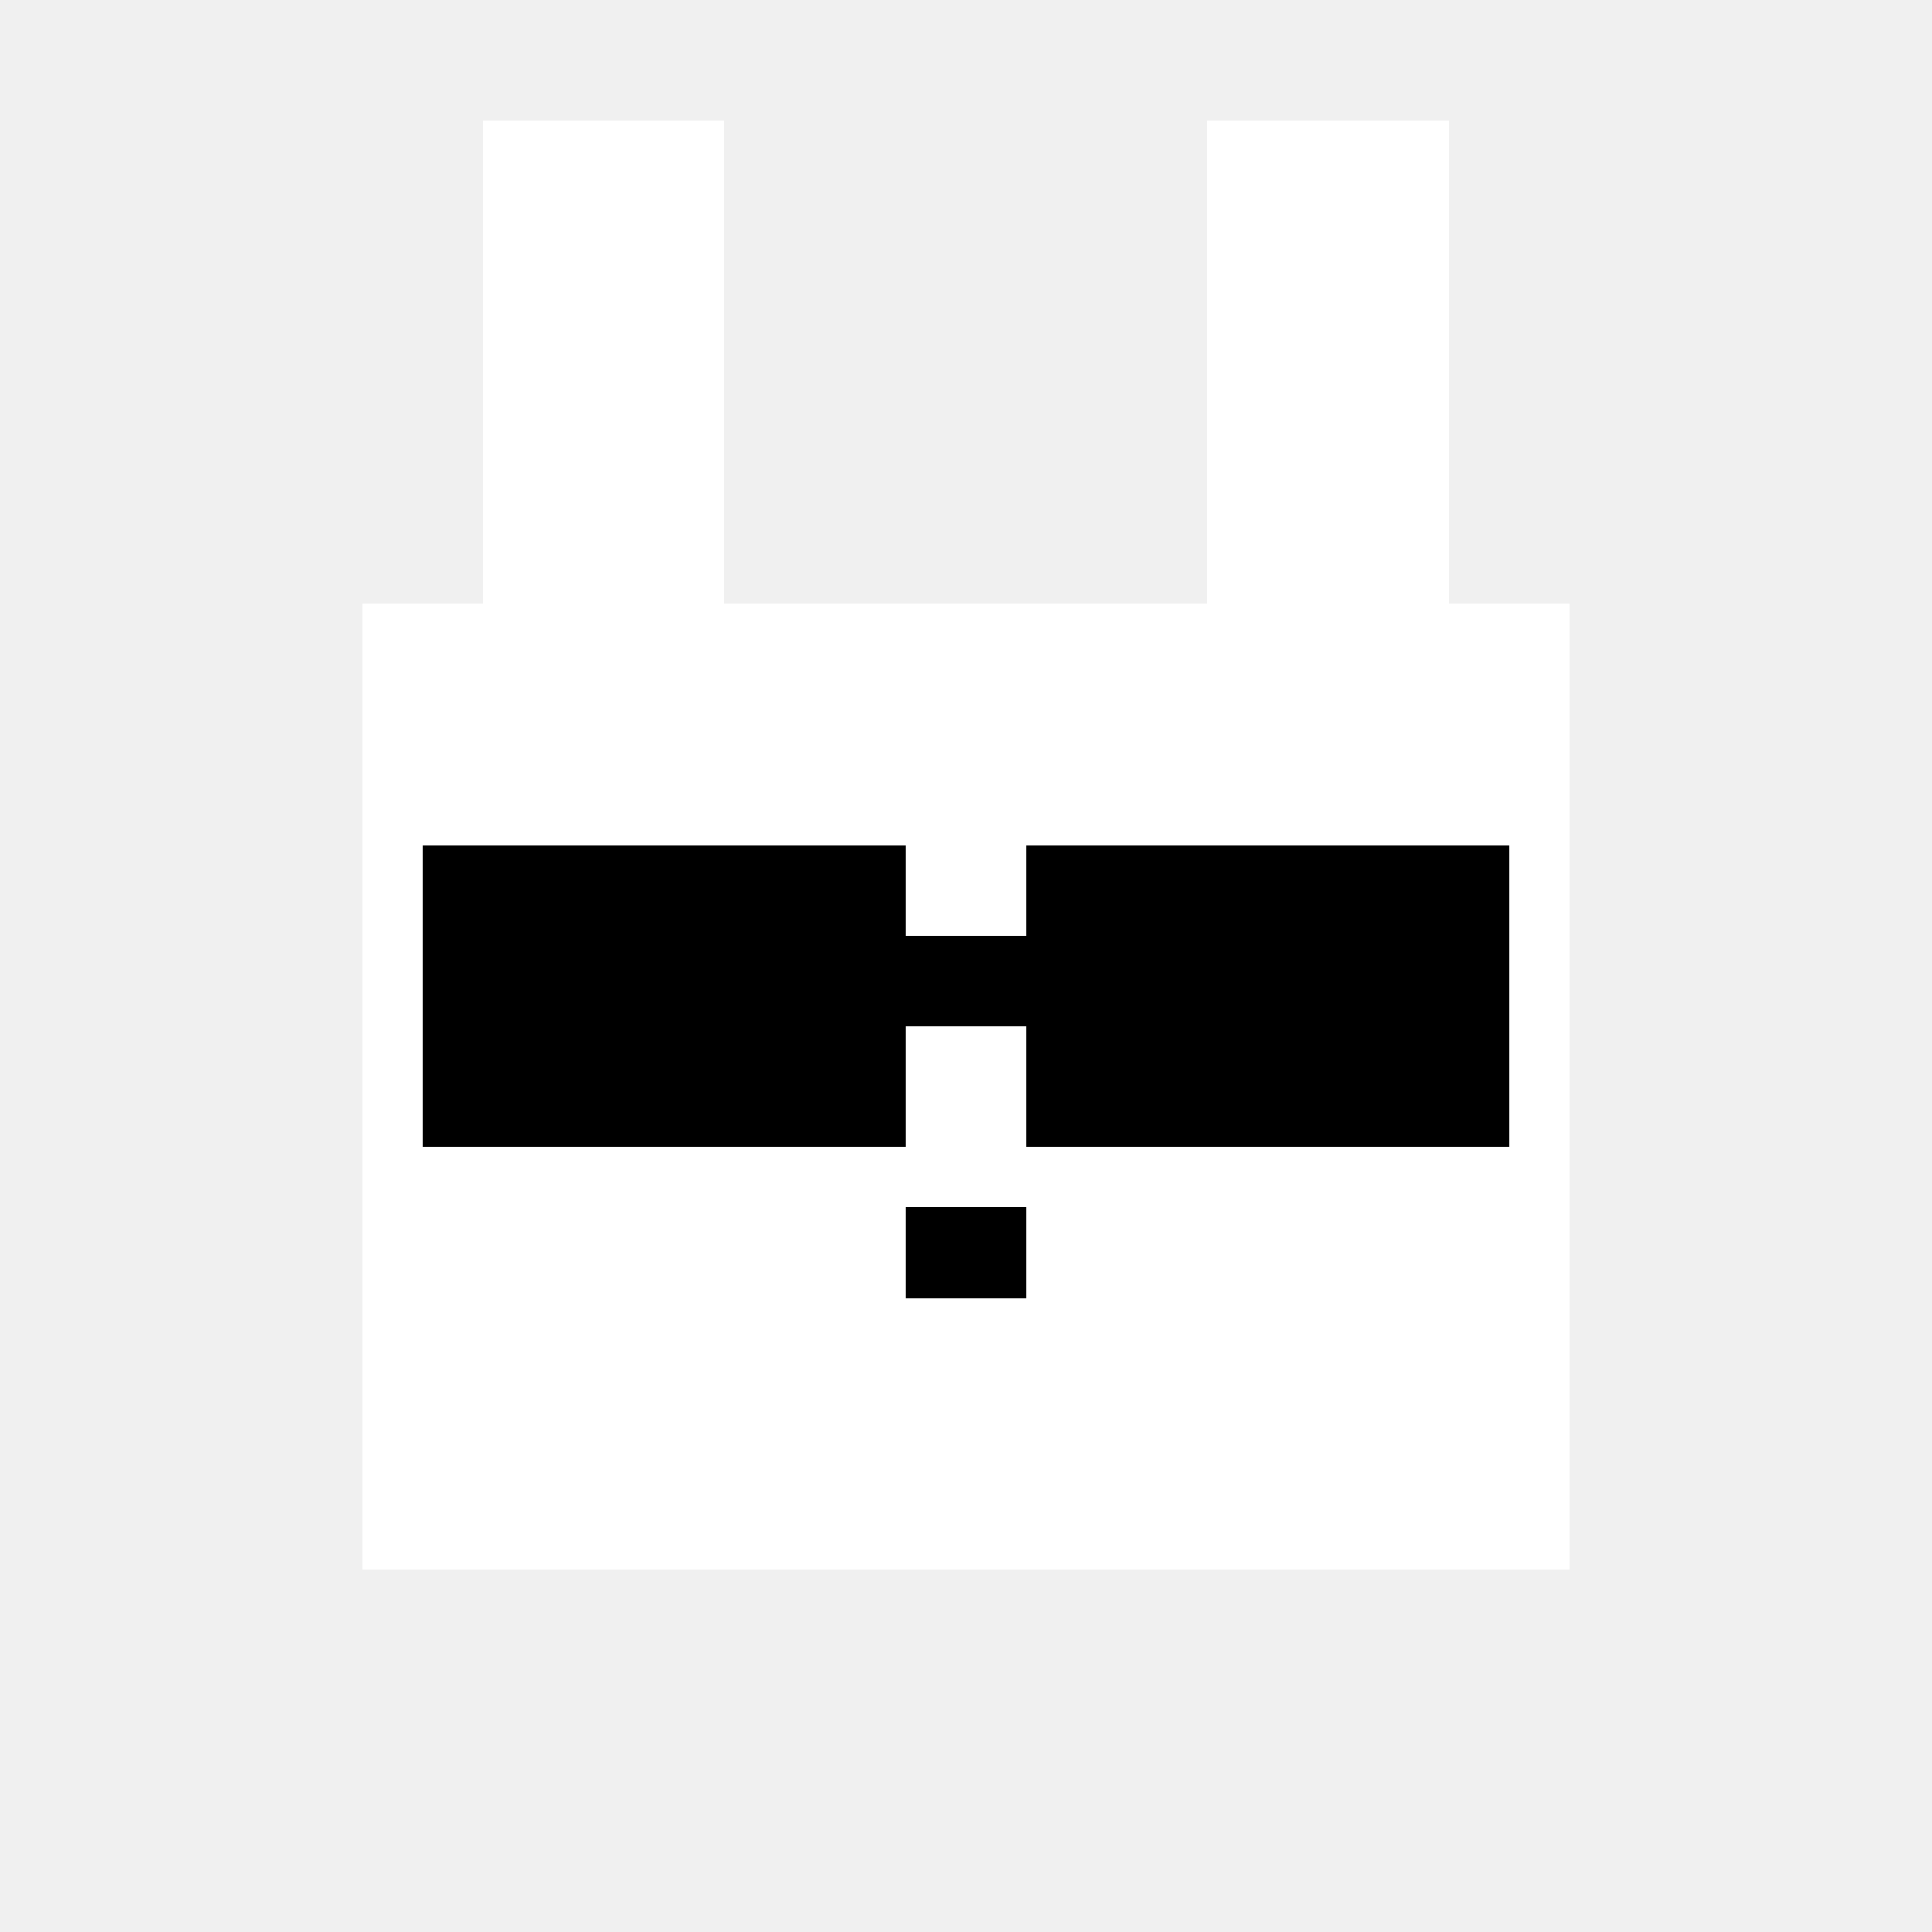
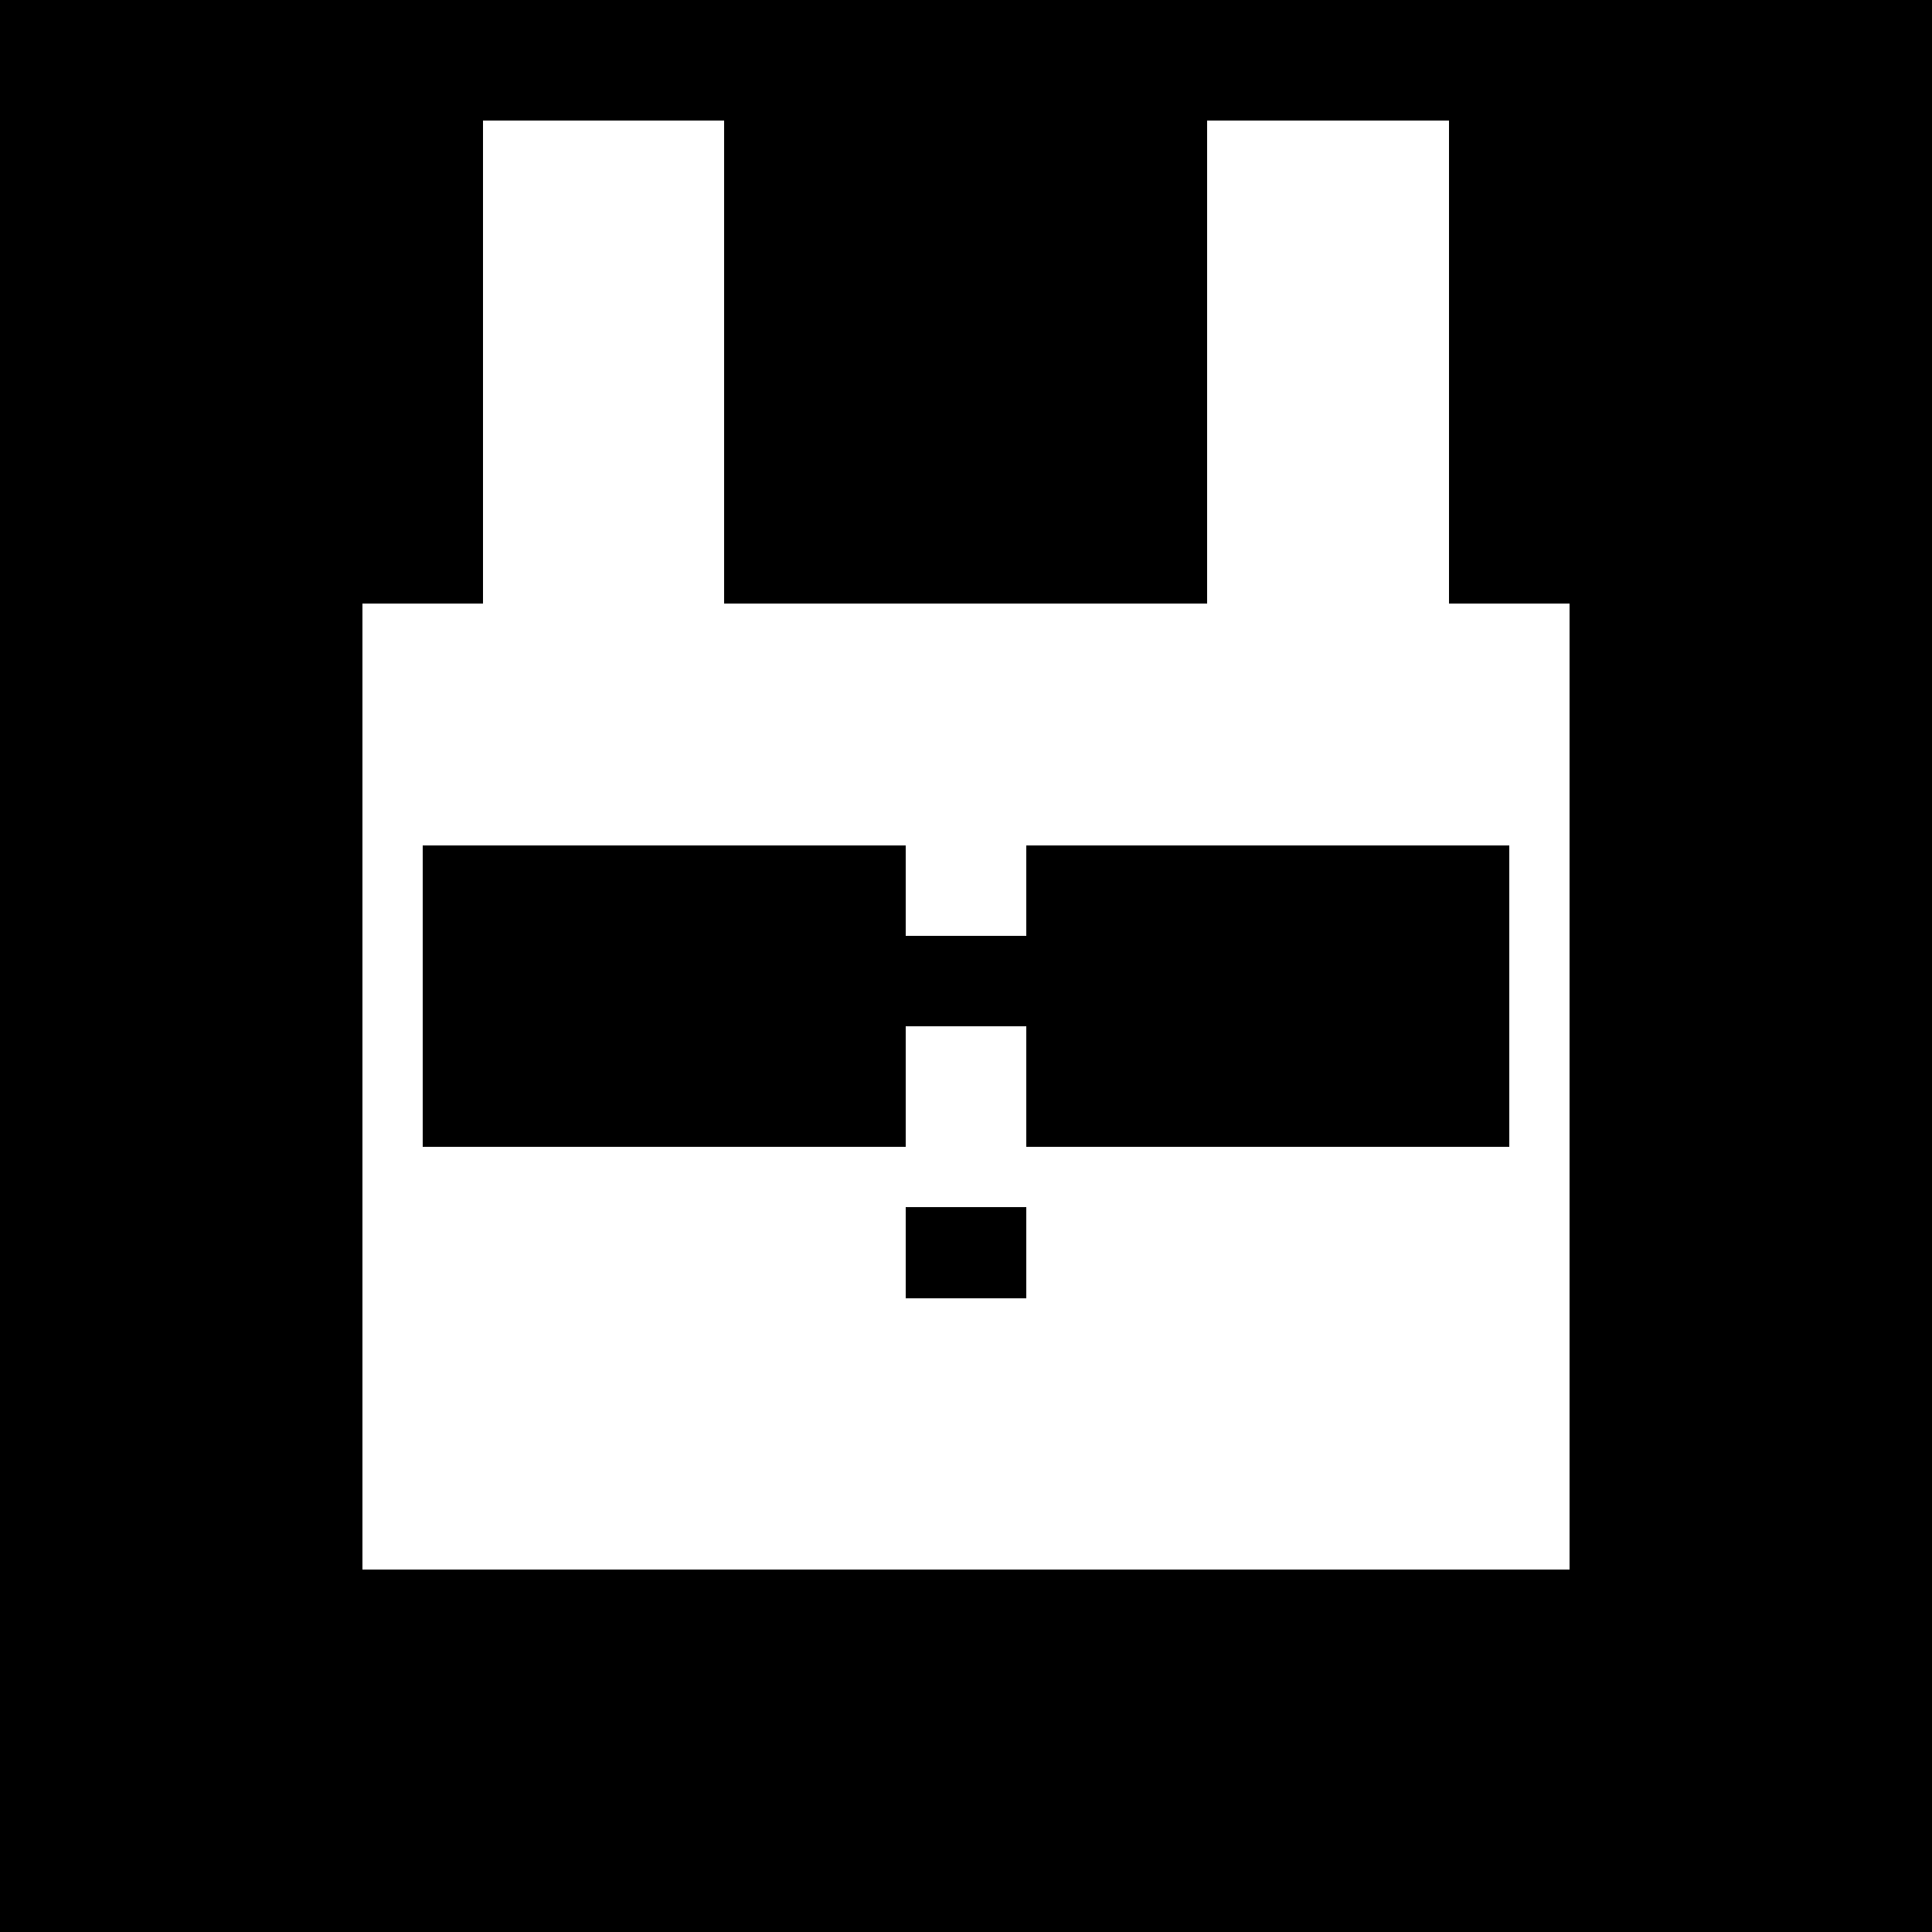
<svg xmlns="http://www.w3.org/2000/svg" viewBox="0 0 64 64" shape-rendering="crispEdges">
+   <rect x="0" y="0" width="64" height="64" fill="#000" />
  <rect x="16" y="4" width="8" height="18" fill="#fff" />
  <rect x="40" y="4" width="8" height="18" fill="#fff" />
  <rect x="12" y="20" width="40" height="32" fill="#fff" />
  <rect x="14" y="28" width="16" height="10" fill="#000" />
  <rect x="34" y="28" width="16" height="10" fill="#000" />
  <rect x="30" y="31" width="4" height="3" fill="#000" />
  <rect x="30" y="40" width="4" height="3" fill="#000" />
</svg>
